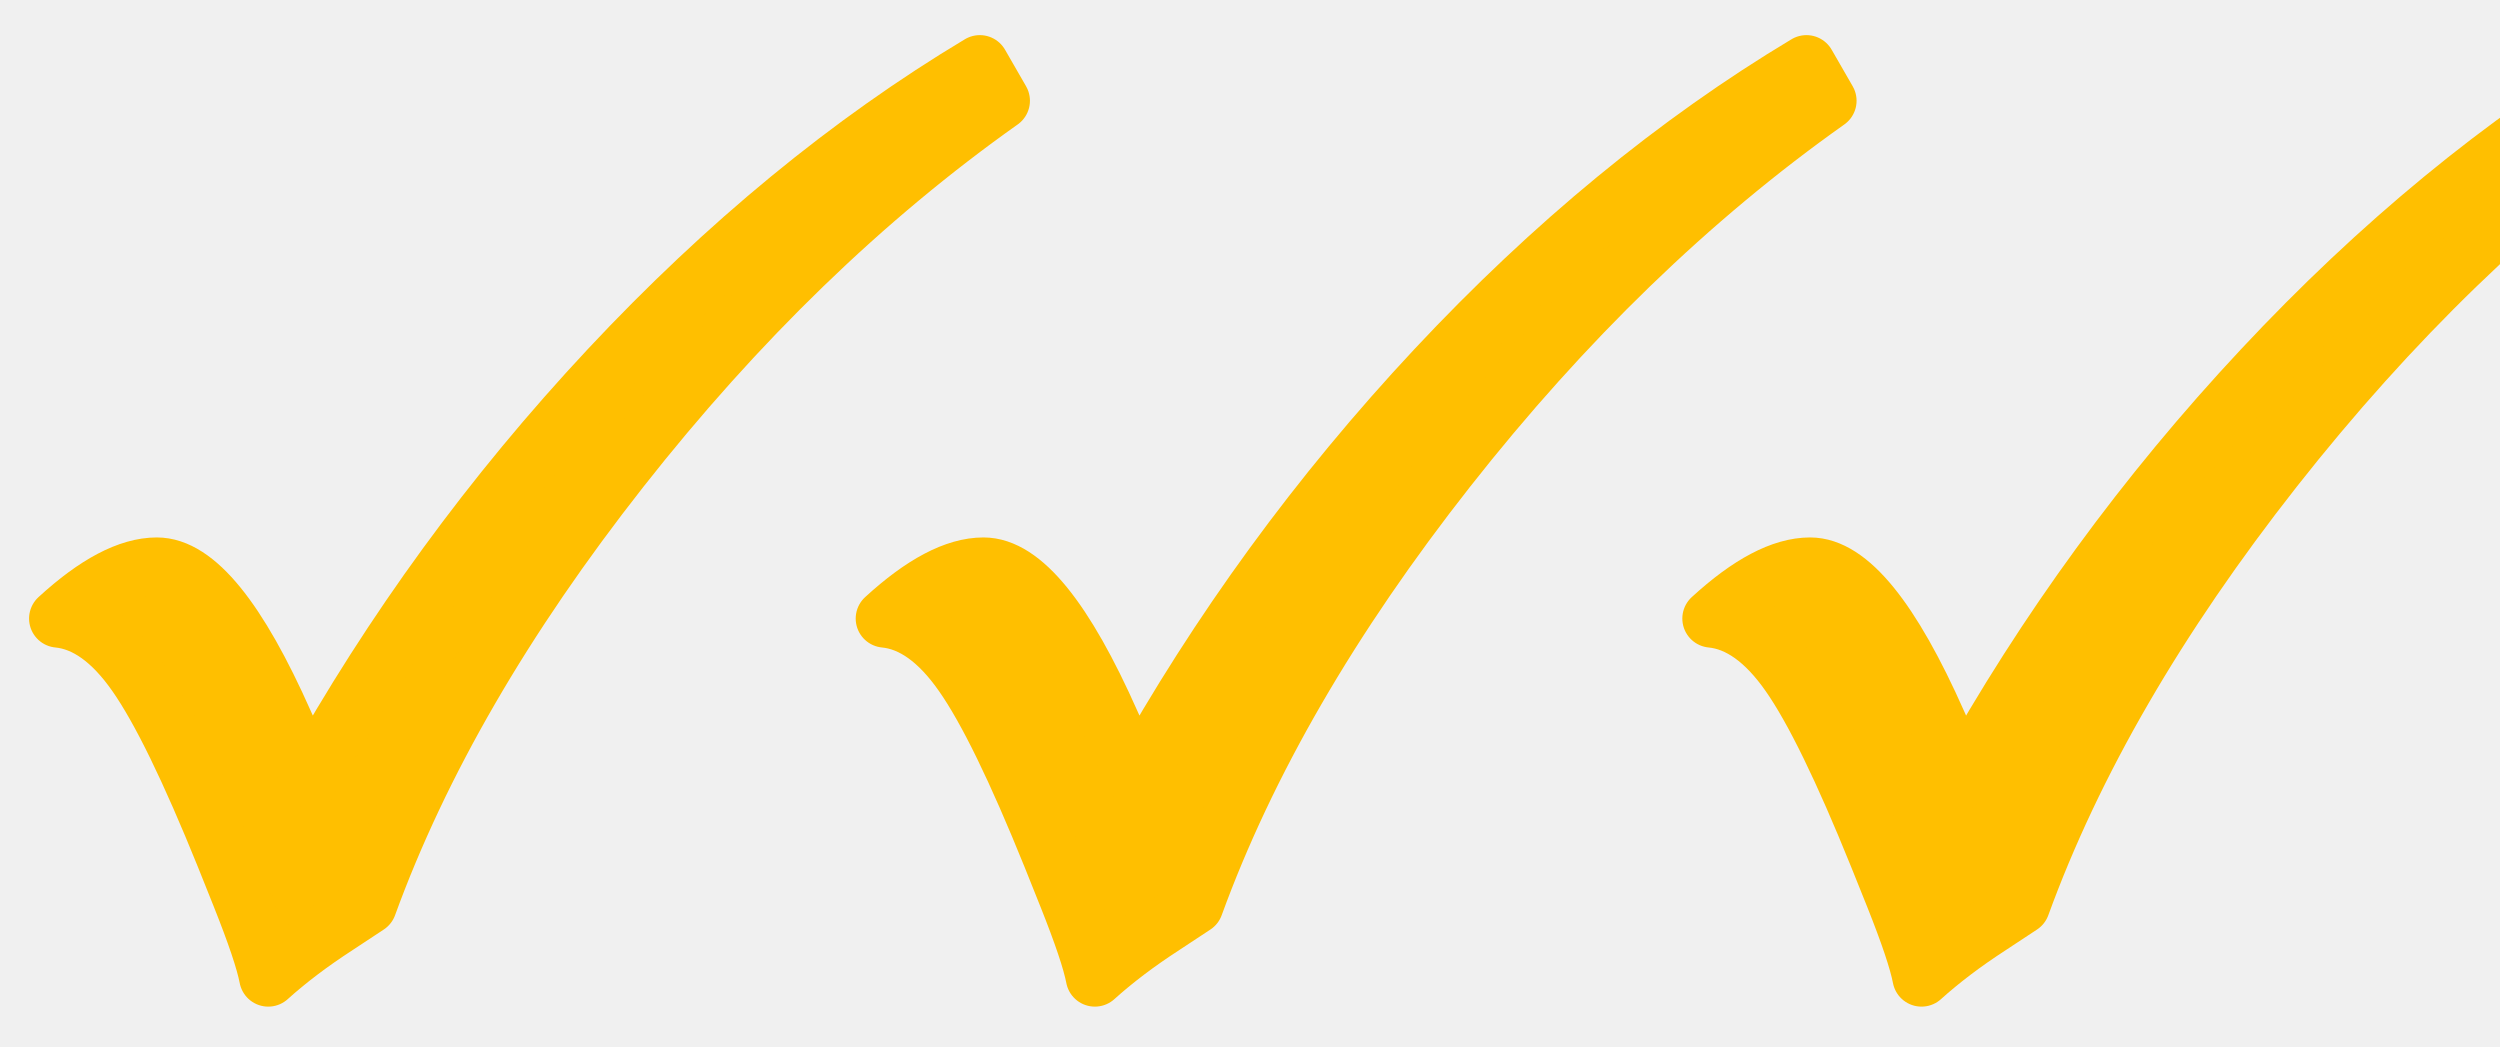
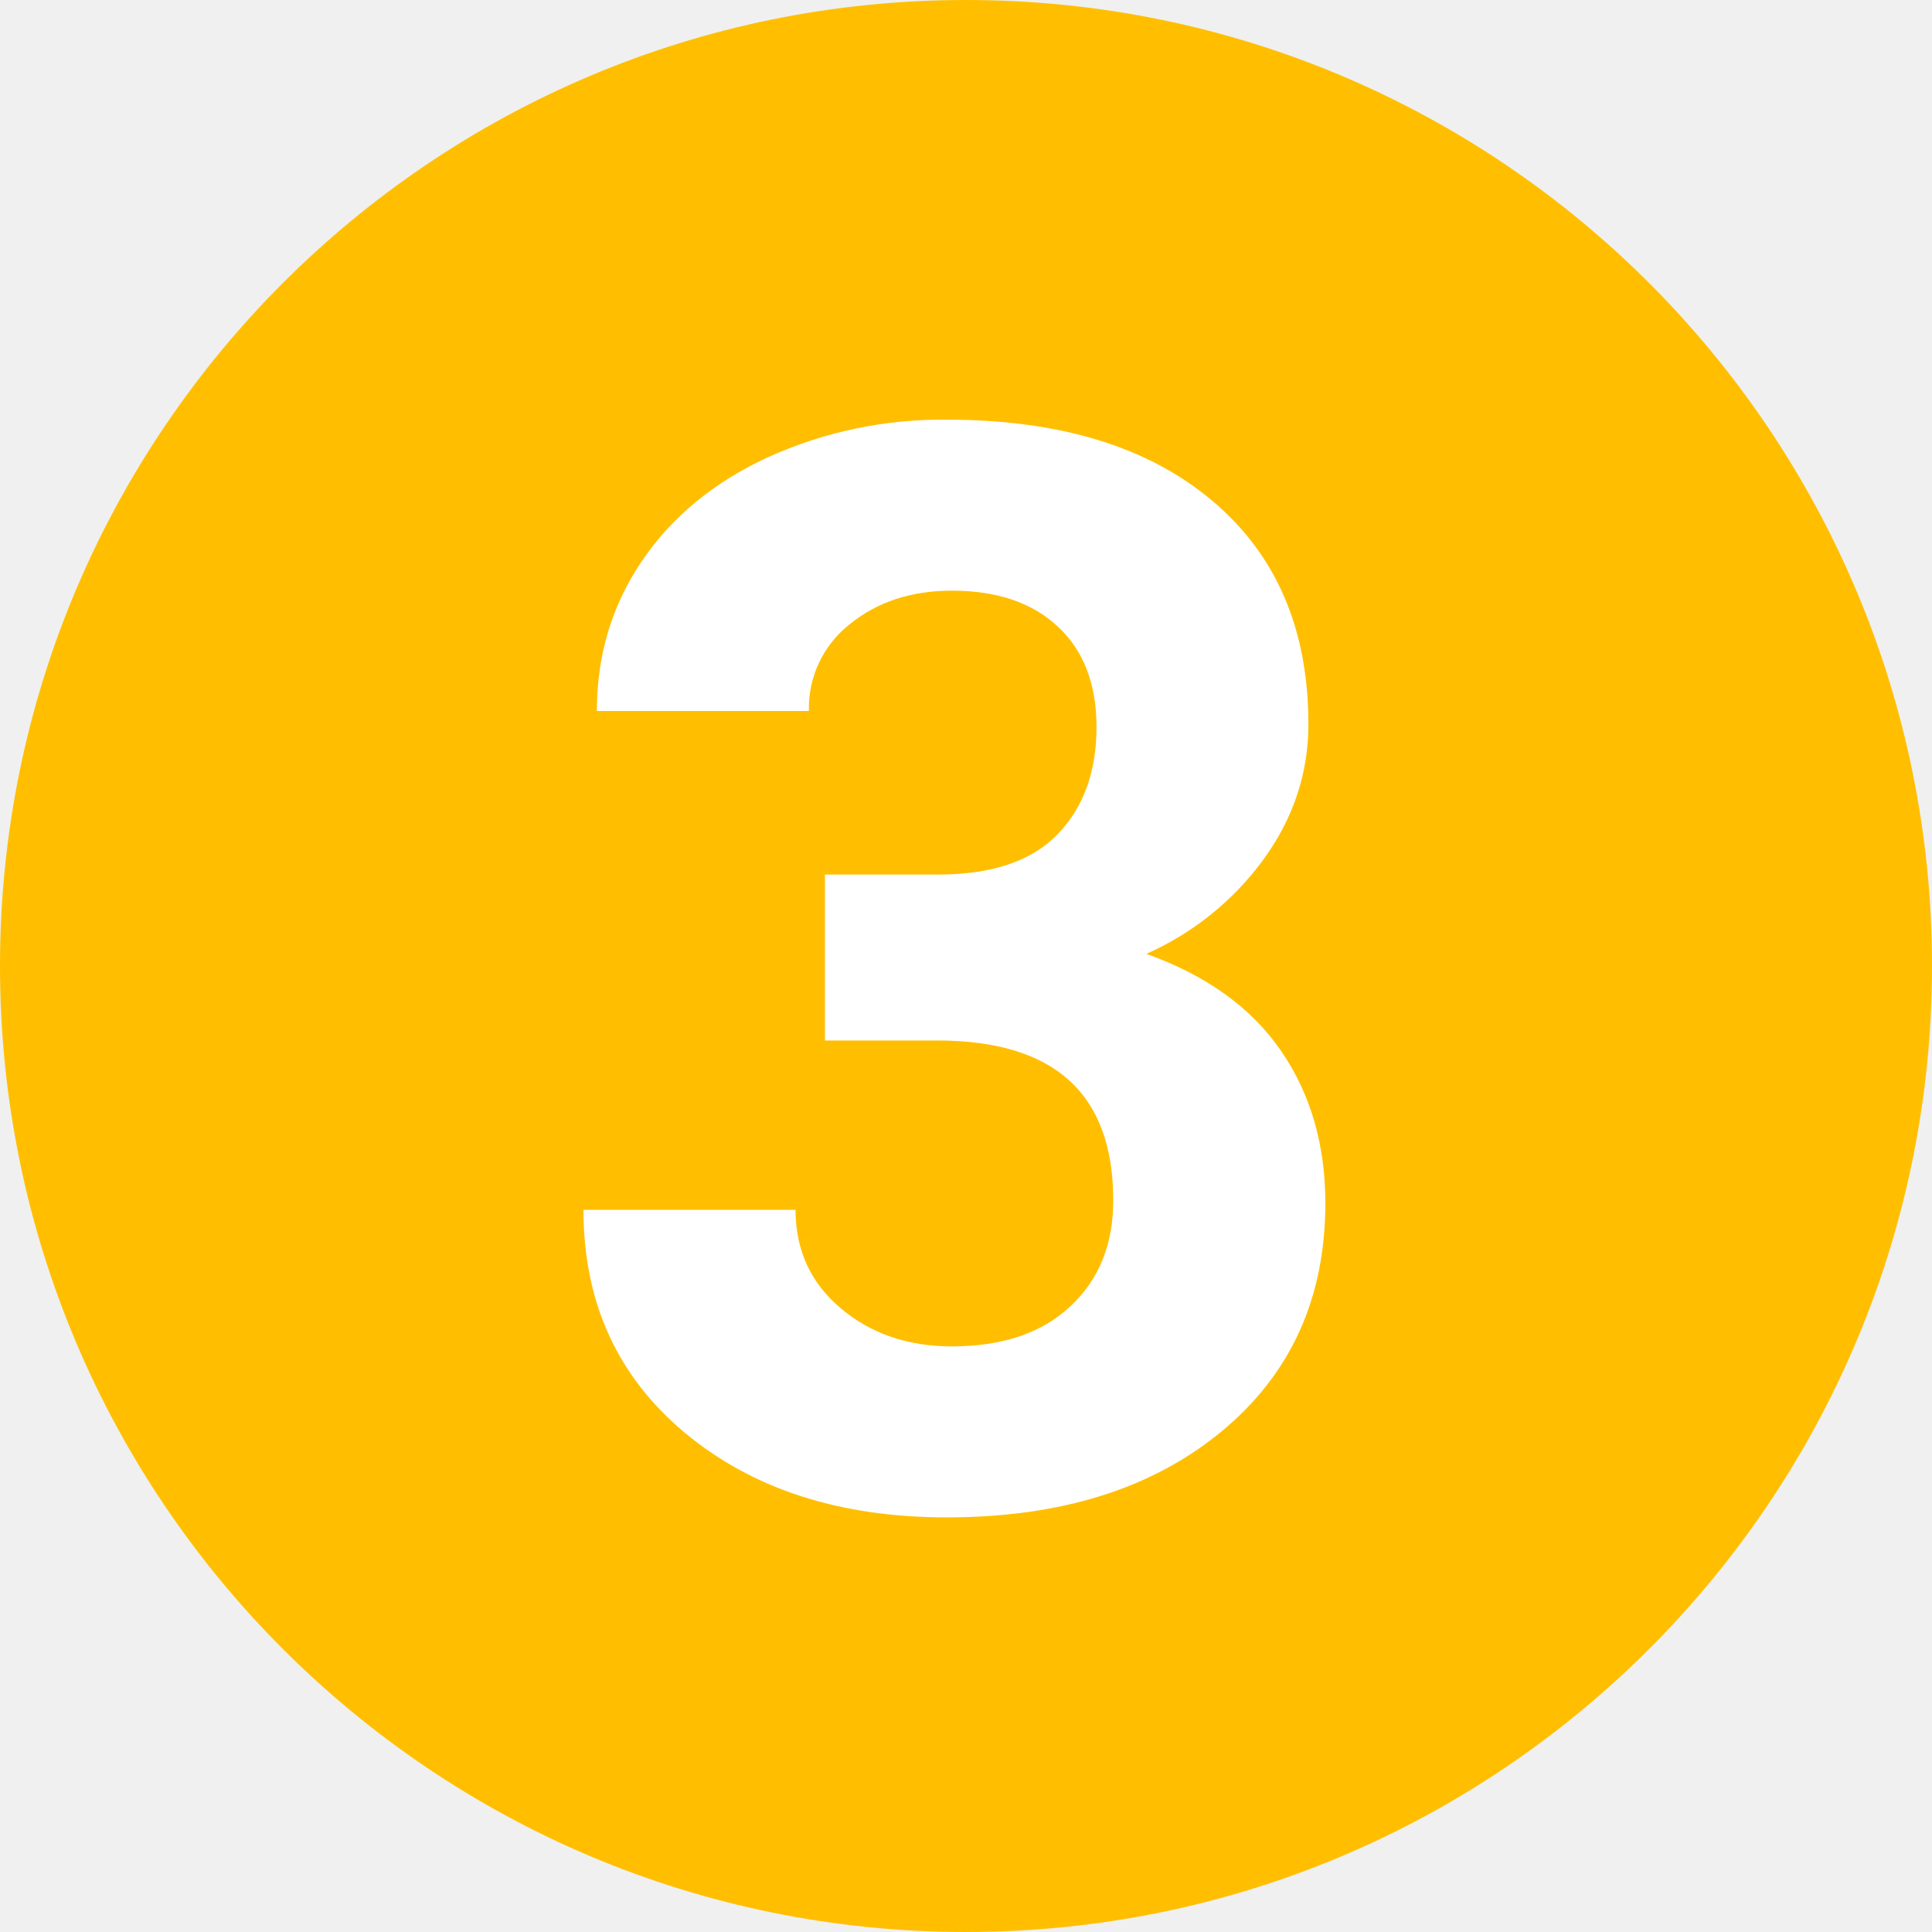
- <svg xmlns="http://www.w3.org/2000/svg" width="43px" height="18px" viewBox="0 0 43 18" version="1.1">
-   <defs />
-   <g id="Symbols" stroke="none" stroke-width="1" fill="none" fill-rule="evenodd" stroke-linecap="round" stroke-linejoin="round">
-     <g id="F1/TripleCheck" stroke="#FFBF00" fill="#FFBF00">
-       <g id="Group-3" transform="translate(1, 1)">
-         <path d="M15.853,0.104 L16.215,0.733 C13.861,2.399 11.681,4.511 9.673,7.065 C7.666,9.618 6.217,12.12 5.325,14.571 L4.794,14.921 C4.336,15.218 3.943,15.517 3.614,15.814 C3.559,15.526 3.4,15.057 3.143,14.412 L2.868,13.725 C2.265,12.234 1.758,11.192 1.342,10.6 C0.929,10.008 0.481,9.686 -0,9.639 C0.649,9.043 1.217,8.744 1.698,8.744 C2.364,8.744 3.096,9.643 3.892,11.44 L4.325,12.407 C5.746,9.853 7.463,7.5 9.473,5.349 C11.486,3.197 13.612,1.448 15.853,0.104" id="Fill-1" />
-         <path d="M30.071,0.104 L30.433,0.733 C28.079,2.399 25.899,4.511 23.891,7.065 C21.884,9.618 20.435,12.12 19.543,14.571 L19.012,14.921 C18.554,15.218 18.161,15.517 17.832,15.814 C17.777,15.526 17.618,15.057 17.361,14.412 L17.086,13.725 C16.484,12.234 15.976,11.192 15.56,10.6 C15.147,10.008 14.699,9.686 14.218,9.639 C14.868,9.043 15.435,8.744 15.916,8.744 C16.582,8.744 17.314,9.643 18.11,11.44 L18.544,12.407 C19.964,9.853 21.681,7.5 23.691,5.349 C25.704,3.197 27.83,1.448 30.071,0.104" id="Fill-1" />
-         <path d="M44.289,0.104 L44.651,0.733 C42.297,2.399 40.118,4.511 38.109,7.065 C36.102,9.618 34.653,12.12 33.761,14.571 L33.23,14.921 C32.772,15.218 32.379,15.517 32.05,15.814 C31.995,15.526 31.837,15.057 31.58,14.412 L31.304,13.725 C30.702,12.234 30.194,11.192 29.779,10.6 C29.365,10.008 28.917,9.686 28.436,9.639 C29.086,9.043 29.653,8.744 30.134,8.744 C30.8,8.744 31.532,9.643 32.328,11.44 L32.762,12.407 C34.182,9.853 35.899,7.5 37.91,5.349 C39.922,3.197 42.048,1.448 44.289,0.104" id="Fill-1" />
-       </g>
-     </g>
+ <svg xmlns="http://www.w3.org/2000/svg" width="18" height="18" viewBox="0 0 18 18">
+   <g fill="none" fill-rule="evenodd">
+     <circle fill="#FFBF00" cx="9" cy="9" r="9" />
+     <path d="M7.687 8.148h1.052c.502 0 .873-.125 1.115-.376.241-.25.362-.583.362-.998 0-.4-.12-.713-.36-.936-.238-.223-.568-.335-.987-.335-.378 0-.695.104-.95.311a.995.995 0 0 0-.383.81H5.561c0-.52.14-.985.42-1.398.28-.412.672-.735 1.176-.967A3.924 3.924 0 0 1 8.82 3.91c1.053 0 1.878.252 2.475.756.597.503.895 1.197.895 2.081 0 .456-.139.875-.417 1.258a2.71 2.71 0 0 1-1.093.882c.56.2.978.501 1.254.902s.414.875.414 1.422c0 .884-.323 1.593-.968 2.126-.645.533-1.498.8-2.56.8-.993 0-1.806-.262-2.437-.786-.63-.525-.947-1.217-.947-2.079h1.976c0 .374.14.68.42.916.28.237.626.356 1.036.356.47 0 .838-.124 1.104-.373.267-.248.4-.577.4-.987 0-.994-.547-1.49-1.64-1.49H7.686V8.147z" fill="#FFF" />
  </g>
</svg>
